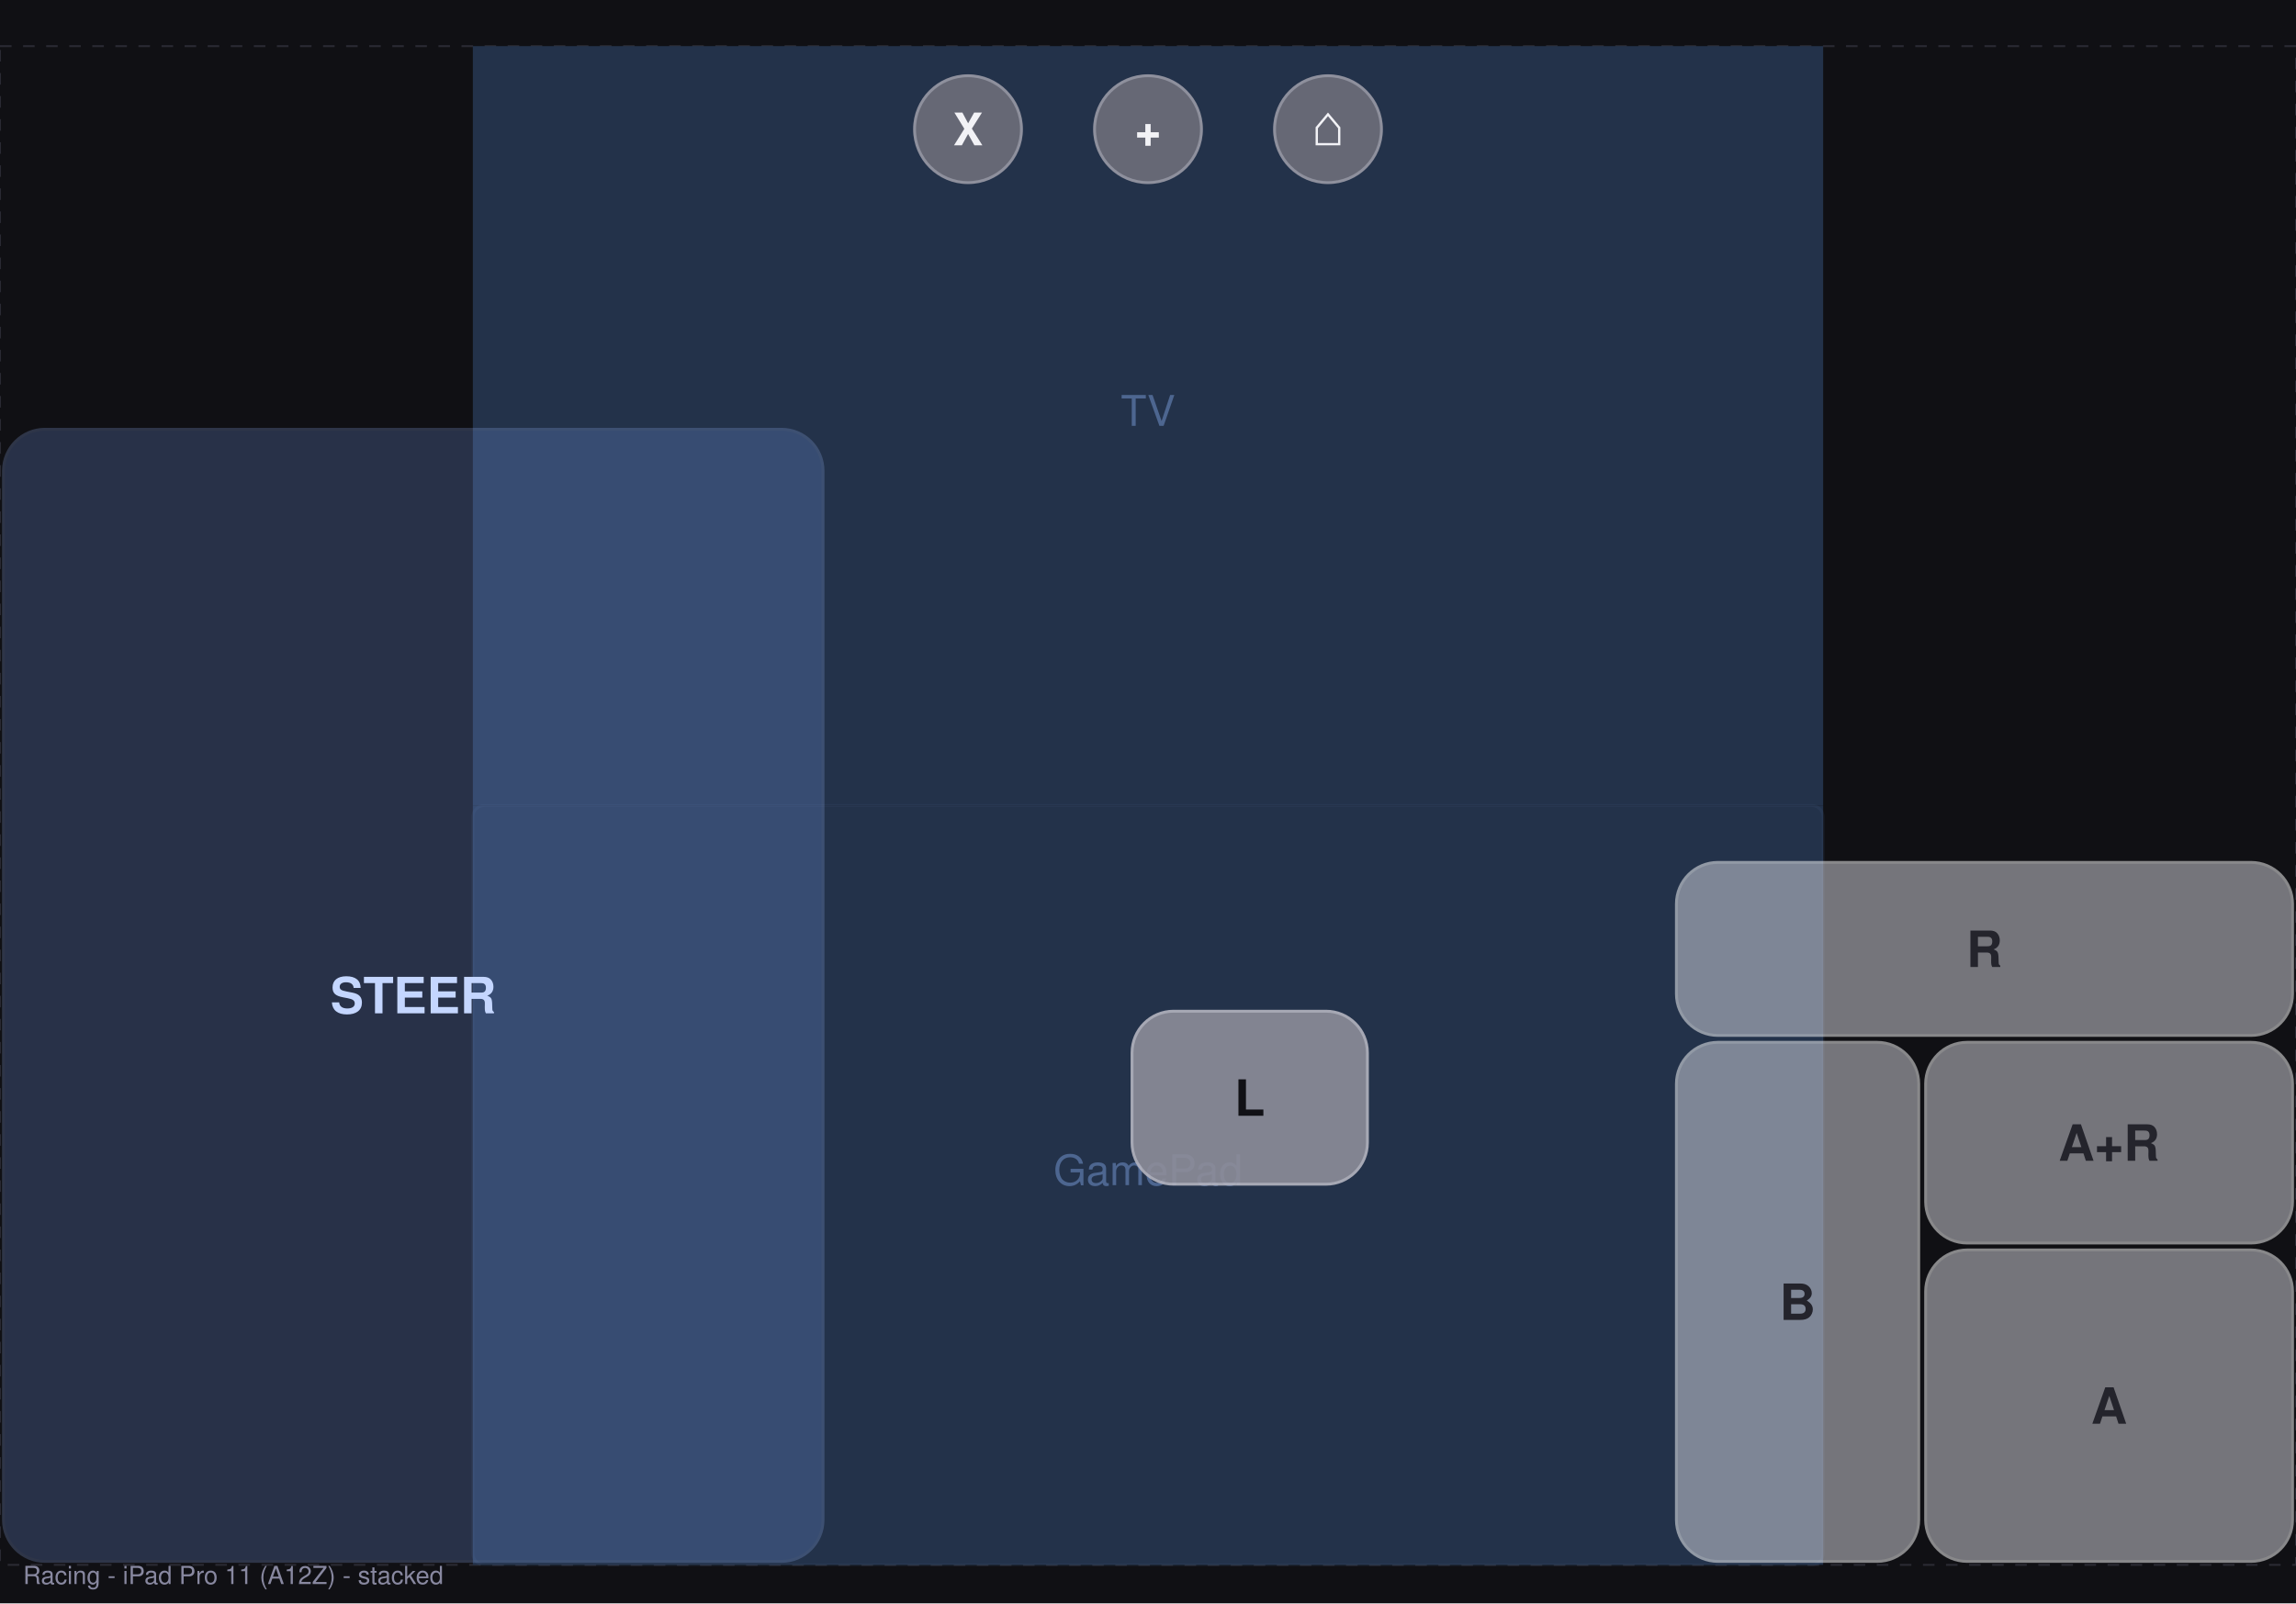
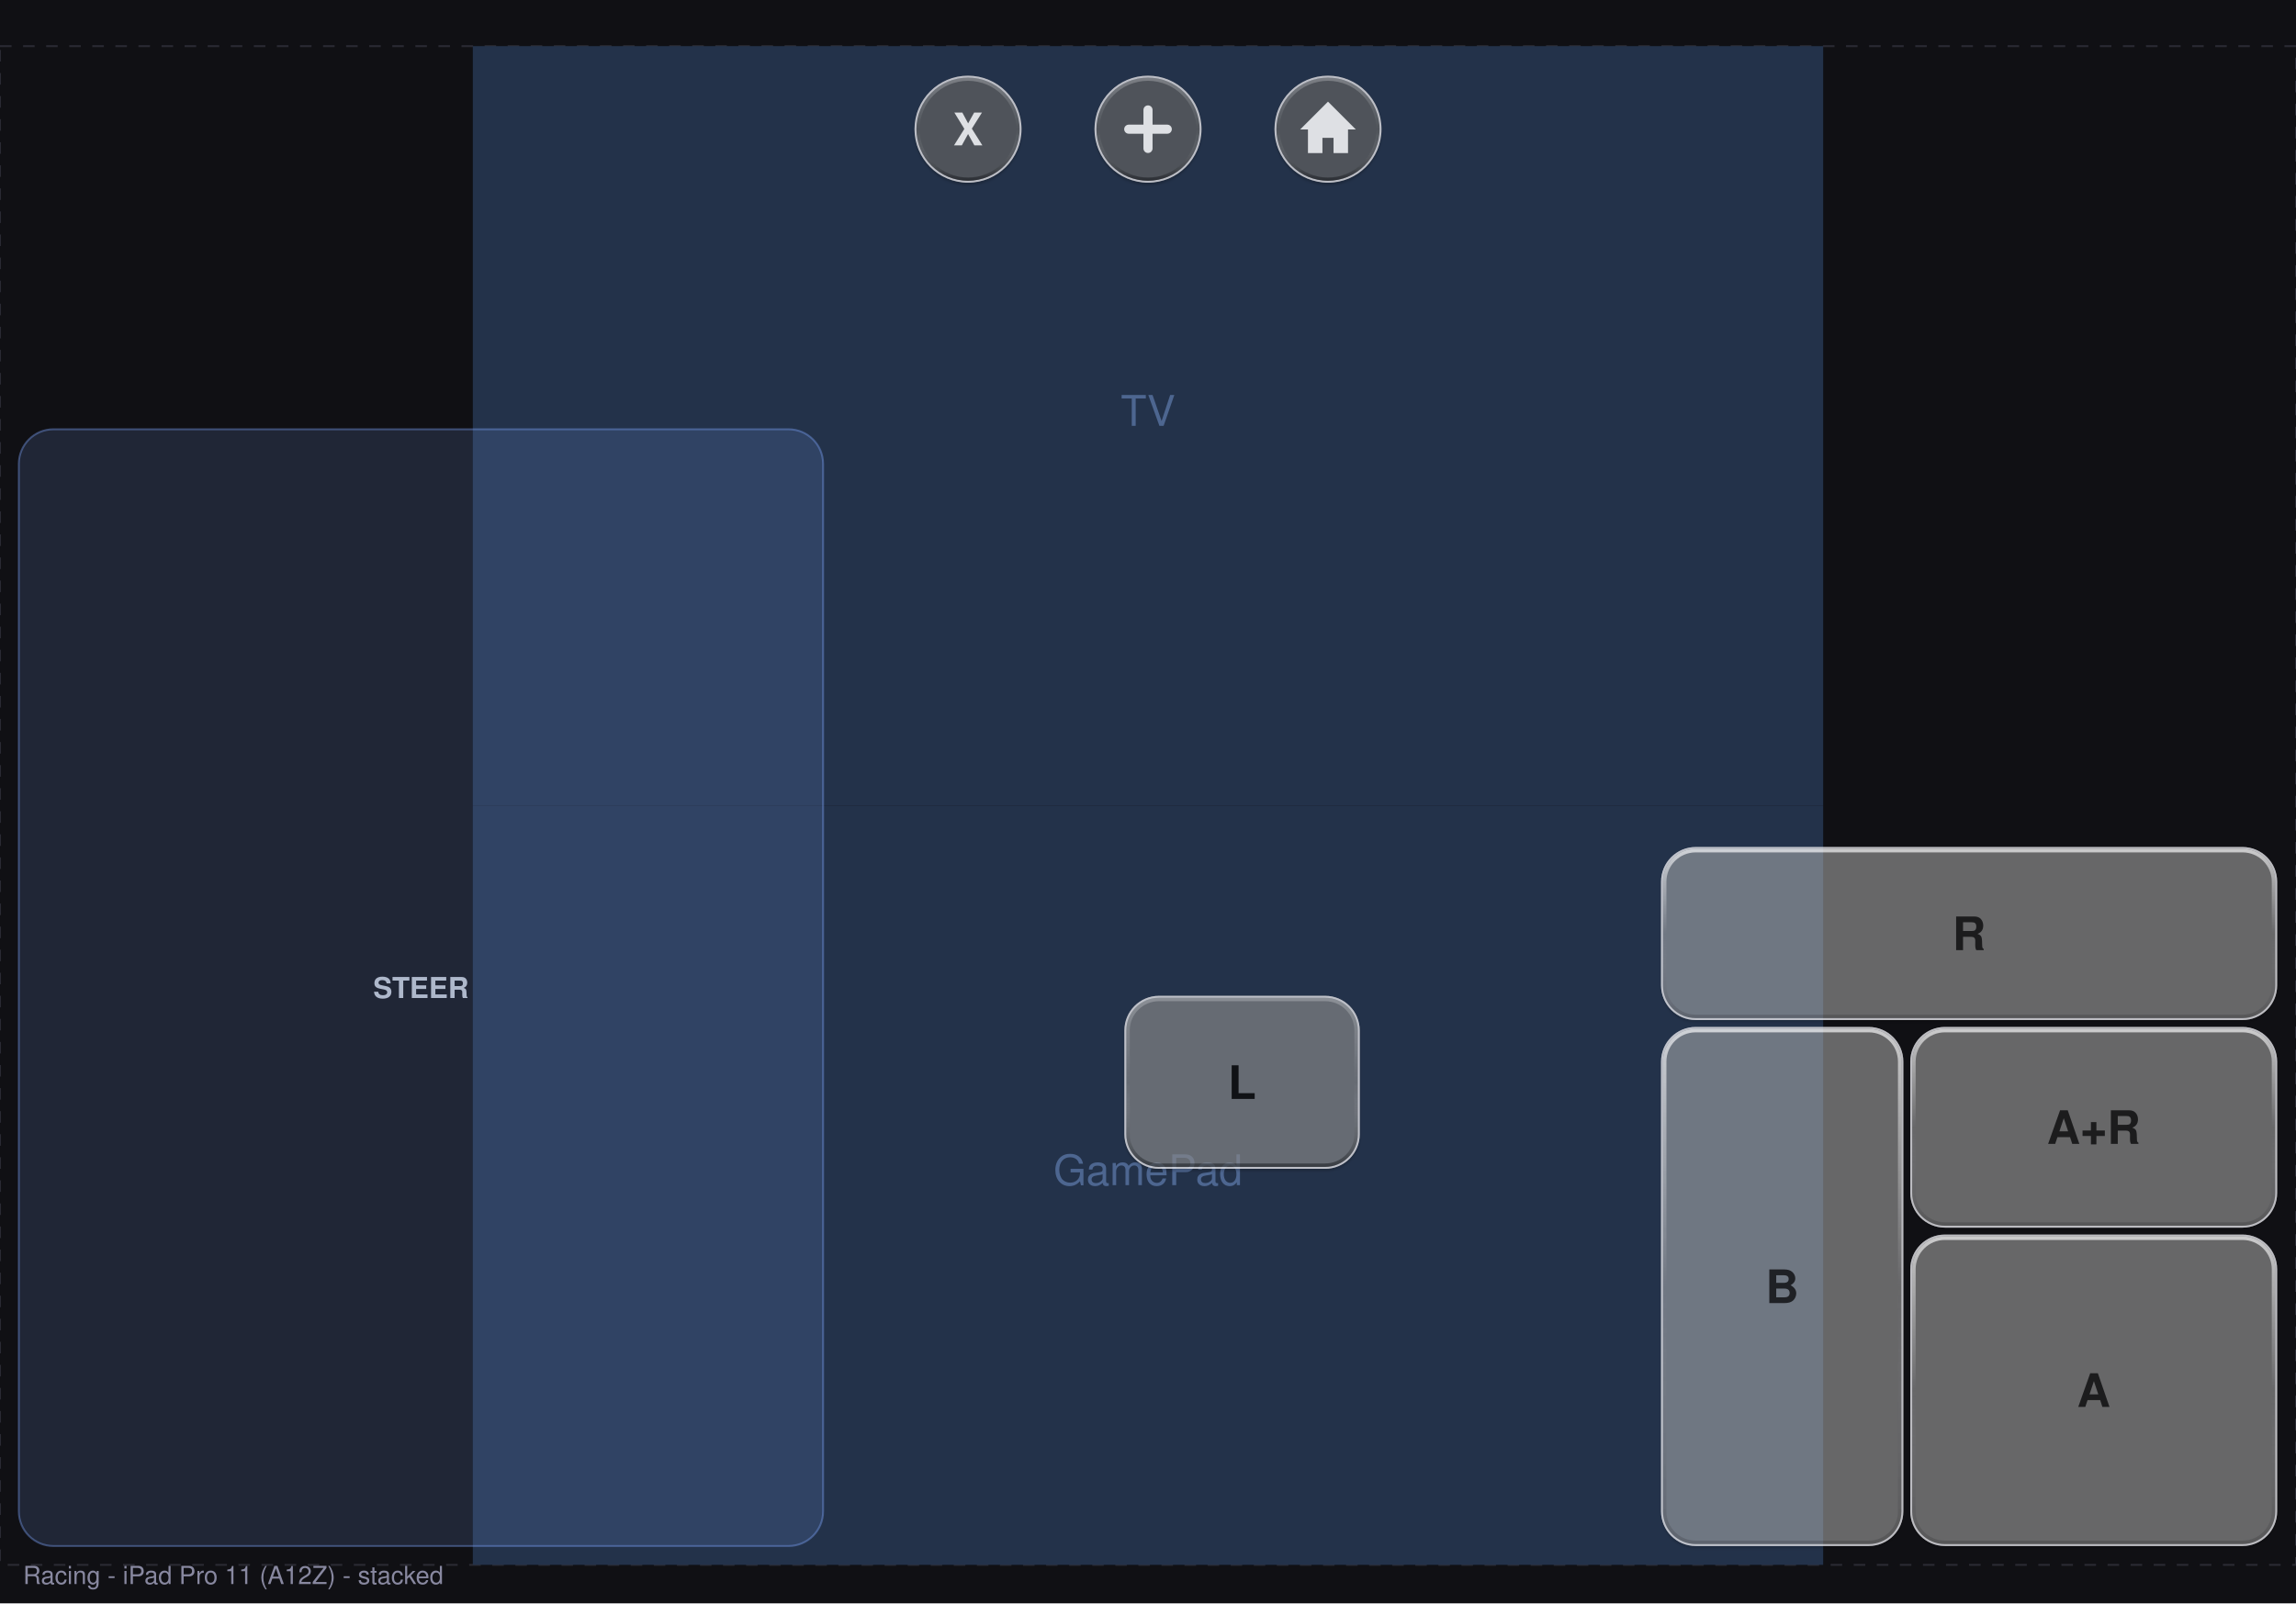
- <svg xmlns="http://www.w3.org/2000/svg" width="1194" height="834" viewBox="0 0 1194.0 834.0" font-family="-apple-system, Helvetica, sans-serif">
+ <svg xmlns="http://www.w3.org/2000/svg" width="1194" height="834" viewBox="0 0 1194.00 834.00" font-family="-apple-system, Helvetica, sans-serif">
+   <defs>
+     <filter id="sh0" x="-40%" y="-40%" width="180%" height="190%" color-interpolation-filters="sRGB">
+       <feGaussianBlur in="SourceAlpha" stdDeviation="0.80" />
+       <feOffset dy="1.20" result="o" />
+       <feComponentTransfer>
+         <feFuncA type="linear" slope="0.30" />
+       </feComponentTransfer>
+       <feMerge>
+         <feMergeNode />
+         <feMergeNode in="SourceGraphic" />
+       </feMerge>
+     </filter>
+     <linearGradient id="g1" x1="0" y1="0" x2="0" y2="1">
+       <stop offset="0.00" stop-color="#FFFFFF" stop-opacity="0.850" />
+       <stop offset="0.50" stop-color="#FFFFFF" stop-opacity="0.000" />
+       <stop offset="1.00" stop-color="#000000" stop-opacity="0.160" />
+     </linearGradient>
+     <linearGradient id="g2" x1="0" y1="0" x2="0" y2="1">
+       <stop offset="0.00" stop-color="#FFFFFF" stop-opacity="0.850" />
+       <stop offset="0.50" stop-color="#FFFFFF" stop-opacity="0.000" />
+       <stop offset="1.00" stop-color="#000000" stop-opacity="0.160" />
+     </linearGradient>
+     <linearGradient id="g3" x1="0" y1="0" x2="0" y2="1">
+       <stop offset="0.00" stop-color="#FFFFFF" stop-opacity="0.850" />
+       <stop offset="0.50" stop-color="#FFFFFF" stop-opacity="0.000" />
+       <stop offset="1.00" stop-color="#000000" stop-opacity="0.160" />
+     </linearGradient>
+     <linearGradient id="g4" x1="0" y1="0" x2="0" y2="1">
+       <stop offset="0.00" stop-color="#FFFFFF" stop-opacity="0.850" />
+       <stop offset="0.50" stop-color="#FFFFFF" stop-opacity="0.000" />
+       <stop offset="1.00" stop-color="#000000" stop-opacity="0.160" />
+     </linearGradient>
+     <linearGradient id="g5" x1="0" y1="0" x2="0" y2="1">
+       <stop offset="0.00" stop-color="#FFFFFF" stop-opacity="0.300" />
+       <stop offset="0.50" stop-color="#FFFFFF" stop-opacity="0.000" />
+       <stop offset="1.00" stop-color="#000000" stop-opacity="0.450" />
+     </linearGradient>
+     <linearGradient id="g6" x1="0" y1="0" x2="0" y2="1">
+       <stop offset="0.00" stop-color="#FFFFFF" stop-opacity="0.300" />
+       <stop offset="0.50" stop-color="#FFFFFF" stop-opacity="0.000" />
+       <stop offset="1.00" stop-color="#000000" stop-opacity="0.450" />
+     </linearGradient>
+     <linearGradient id="g7" x1="0" y1="0" x2="0" y2="1">
+       <stop offset="0.00" stop-color="#FFFFFF" stop-opacity="0.300" />
+       <stop offset="0.50" stop-color="#FFFFFF" stop-opacity="0.000" />
+       <stop offset="1.00" stop-color="#000000" stop-opacity="0.450" />
+     </linearGradient>
+     <linearGradient id="g8" x1="0" y1="0" x2="0" y2="1">
+       <stop offset="0.00" stop-color="#FFFFFF" stop-opacity="0.300" />
+       <stop offset="0.50" stop-color="#FFFFFF" stop-opacity="0.000" />
+       <stop offset="1.00" stop-color="#000000" stop-opacity="0.450" />
+     </linearGradient>
+   </defs>
  <rect width="100%" height="100%" fill="#101014" />
-   <rect x="0.0" y="24.0" width="1194.0" height="790.0" fill="none" stroke="#2a2a33" stroke-dasharray="6 6" />
-   <rect x="245.9" y="24.0" width="702.2" height="395.0" fill="#23324a" />
-   <text x="597.0" y="221.5" fill="#4d6690" font-size="22" text-anchor="middle">TV</text>
-   <rect x="245.9" y="419.0" width="702.2" height="395.0" fill="#23324a" />
-   <text x="597.0" y="616.5" fill="#4d6690" font-size="22" text-anchor="middle">GamePad</text>
-   <rect x="245.9" y="419.0" width="702.2" height="395.0" rx="6.0" fill="none" stroke="#4d6690" stroke-width="1.5" opacity="0.12" />
-   <rect x="1001.4" y="650.2" width="190.8" height="162.0" rx="21.6" fill="#d9d9e2" stroke="#ffffff" stroke-width="1.5" opacity="0.5" />
-   <text x="1096.8" y="740.6" fill="#24242c" font-size="26.0" font-weight="600" text-anchor="middle" opacity="1.0">A</text>
-   <rect x="871.8" y="542.2" width="126.0" height="270.0" rx="21.6" fill="#d9d9e2" stroke="#ffffff" stroke-width="1.5" opacity="0.5" />
-   <text x="934.8" y="686.6" fill="#24242c" font-size="26.0" font-weight="600" text-anchor="middle" opacity="1.0">B</text>
-   <rect x="1001.4" y="542.2" width="190.8" height="104.4" rx="21.6" fill="#d9d9e2" stroke="#ffffff" stroke-width="1.5" opacity="0.5" />
-   <text x="1096.8" y="603.8" fill="#24242c" font-size="26.0" font-weight="600" text-anchor="middle" opacity="1.0">A+R</text>
-   <rect x="871.8" y="448.6" width="320.4" height="90.0" rx="21.6" fill="#d9d9e2" stroke="#ffffff" stroke-width="1.5" opacity="0.5" />
-   <text x="1032.0" y="503.0" fill="#24242c" font-size="26.0" font-weight="600" text-anchor="middle" opacity="1.0">R</text>
-   <rect x="588.7" y="526.0" width="122.4" height="90.0" rx="21.6" fill="#8d8d99" stroke="#b5b5c0" stroke-width="1.5" opacity="0.9" />
-   <text x="649.9" y="580.4" fill="#111116" font-size="26.0" font-weight="600" text-anchor="middle" opacity="1.0">L</text>
-   <rect x="1.8" y="223.3" width="426.2" height="588.9" rx="21.6" fill="#7fa8ff" stroke="#9bbcff" stroke-width="1.5" opacity="0.22" />
-   <text x="214.9" y="527.1" fill="#c4d6ff" font-size="26.0" font-weight="600" text-anchor="middle" opacity="1.0">STEER</text>
-   <circle cx="503.4" cy="67.2" r="27.8" fill="#6e6e7a" stroke="#9a9aa6" stroke-width="1.5" opacity="0.9" />
-   <text x="503.4" y="75.6" fill="#f2f2f6" font-size="23.4" font-weight="600" text-anchor="middle" opacity="1.0">X</text>
-   <circle cx="597.0" cy="67.2" r="27.8" fill="#6e6e7a" stroke="#9a9aa6" stroke-width="1.5" opacity="0.9" />
-   <text x="597.0" y="75.6" fill="#f2f2f6" font-size="23.4" font-weight="600" text-anchor="middle" opacity="1.0">+</text>
-   <circle cx="690.6" cy="67.2" r="27.8" fill="#6e6e7a" stroke="#9a9aa6" stroke-width="1.5" opacity="0.9" />
-   <text x="690.6" y="75.6" fill="#f2f2f6" font-size="23.4" font-weight="600" text-anchor="middle" opacity="1.0">⌂</text>
-   <text x="12" y="824.0" fill="#8888a0" font-size="13">Racing - iPad Pro 11 (A12Z) - stacked</text>
+   <rect x="0.00" y="24.00" width="1194.00" height="790.00" fill="none" stroke="#2a2a33" stroke-dasharray="6 6" />
+   <rect x="245.89" y="24.00" width="702.22" height="395.00" fill="#23324a" />
+   <text x="597.00" y="221.50" fill="#4d6690" font-size="22" text-anchor="middle">TV</text>
+   <rect x="245.89" y="419.00" width="702.22" height="395.00" fill="#23324a" />
+   <text x="597.00" y="616.50" fill="#4d6690" font-size="22" text-anchor="middle">GamePad</text>
+   <g opacity="0.850">
+     <rect x="993.40" y="642.20" width="190.80" height="162.00" rx="18.00" fill="#CCCCCC" fill-opacity="0.550" filter="url(#sh0)" />
+     <rect x="993.90" y="642.70" width="189.80" height="161.00" rx="17.50" fill="none" stroke="#E4E4EA" stroke-width="1.00" stroke-linecap="round" stroke-linejoin="round" stroke-opacity="0.900" />
+     <rect x="995.30" y="644.10" width="187.00" height="158.20" rx="16.10" fill="none" stroke="url(#g1)" stroke-width="1.80" stroke-linecap="round" stroke-linejoin="round" />
+     <text x="1088.80" y="731.84" fill="#1F1F1F" font-size="24.00" font-weight="600" text-anchor="middle">A</text>
+     <rect x="863.80" y="534.20" width="126.00" height="270.00" rx="18.00" fill="#CCCCCC" fill-opacity="0.550" filter="url(#sh0)" />
+     <rect x="864.30" y="534.70" width="125.00" height="269.00" rx="17.50" fill="none" stroke="#E4E4EA" stroke-width="1.00" stroke-linecap="round" stroke-linejoin="round" stroke-opacity="0.900" />
+     <rect x="865.70" y="536.10" width="122.20" height="266.20" rx="16.10" fill="none" stroke="url(#g2)" stroke-width="1.80" stroke-linecap="round" stroke-linejoin="round" />
+     <text x="926.80" y="677.84" fill="#1F1F1F" font-size="24.00" font-weight="600" text-anchor="middle">B</text>
+     <rect x="993.40" y="534.20" width="190.80" height="104.40" rx="18.00" fill="#CCCCCC" fill-opacity="0.550" filter="url(#sh0)" />
+     <rect x="993.90" y="534.70" width="189.80" height="103.40" rx="17.50" fill="none" stroke="#E4E4EA" stroke-width="1.00" stroke-linecap="round" stroke-linejoin="round" stroke-opacity="0.900" />
+     <rect x="995.30" y="536.10" width="187.00" height="100.60" rx="16.10" fill="none" stroke="url(#g3)" stroke-width="1.80" stroke-linecap="round" stroke-linejoin="round" />
+     <text x="1088.80" y="595.04" fill="#1F1F1F" font-size="24.00" font-weight="600" text-anchor="middle">A+R</text>
+     <rect x="863.80" y="440.60" width="320.40" height="90.00" rx="18.00" fill="#CCCCCC" fill-opacity="0.550" filter="url(#sh0)" />
+     <rect x="864.30" y="441.10" width="319.40" height="89.00" rx="17.50" fill="none" stroke="#E4E4EA" stroke-width="1.00" stroke-linecap="round" stroke-linejoin="round" stroke-opacity="0.900" />
+     <rect x="865.70" y="442.50" width="316.60" height="86.20" rx="16.10" fill="none" stroke="url(#g4)" stroke-width="1.80" stroke-linecap="round" stroke-linejoin="round" />
+     <text x="1024.00" y="494.24" fill="#1F1F1F" font-size="24.00" font-weight="600" text-anchor="middle">R</text>
+     <rect x="584.72" y="518.00" width="122.40" height="90.00" rx="18.00" fill="#949494" fill-opacity="0.720" filter="url(#sh0)" />
+     <rect x="585.22" y="518.50" width="121.40" height="89.00" rx="17.50" fill="none" stroke="#E4E4EA" stroke-width="1.00" stroke-linecap="round" stroke-linejoin="round" stroke-opacity="0.900" />
+     <rect x="586.62" y="519.90" width="118.60" height="86.20" rx="16.10" fill="none" stroke="url(#g5)" stroke-width="1.80" stroke-linecap="round" stroke-linejoin="round" />
+     <text x="645.92" y="571.64" fill="#0D0D0D" font-size="24.00" font-weight="600" text-anchor="middle">L</text>
+     <rect x="9.80" y="223.30" width="418.24" height="580.90" rx="18.00" fill="#7FA8FF" fill-opacity="0.170" stroke="#7FA8FF" stroke-width="1.00" stroke-linecap="round" stroke-linejoin="round" stroke-opacity="0.450" />
+     <text x="218.92" y="519.15" fill="#DCE7FF" font-size="15.00" font-weight="600" text-anchor="middle" fill-opacity="0.900">STEER</text>
+     <circle cx="503.40" cy="67.20" r="27.83" fill="#666666" fill-opacity="0.800" filter="url(#sh0)" />
+     <circle cx="503.40" cy="67.20" r="27.33" fill="none" stroke="#E4E4EA" stroke-width="1.00" stroke-linecap="round" stroke-linejoin="round" stroke-opacity="0.900" />
+     <circle cx="503.40" cy="67.20" r="25.99" fill="none" stroke="url(#g6)" stroke-width="1.67" stroke-linecap="round" stroke-linejoin="round" />
+     <text x="503.40" y="75.62" fill="#FFFFFF" font-size="23.38" font-weight="600" text-anchor="middle">X</text>
+     <circle cx="597.00" cy="67.20" r="27.83" fill="#666666" fill-opacity="0.800" filter="url(#sh0)" />
+     <circle cx="597.00" cy="67.20" r="27.33" fill="none" stroke="#E4E4EA" stroke-width="1.00" stroke-linecap="round" stroke-linejoin="round" stroke-opacity="0.900" />
+     <circle cx="597.00" cy="67.20" r="25.99" fill="none" stroke="url(#g7)" stroke-width="1.67" stroke-linecap="round" stroke-linejoin="round" />
+     <path d="M586.98 67.20 L607.02 67.20" fill="none" stroke="#FFFFFF" stroke-width="4.73" stroke-linecap="round" stroke-linejoin="round" />
+     <path d="M597.00 57.18 L597.00 77.22" fill="none" stroke="#FFFFFF" stroke-width="4.73" stroke-linecap="round" stroke-linejoin="round" />
+     <circle cx="690.60" cy="67.20" r="27.83" fill="#666666" fill-opacity="0.800" filter="url(#sh0)" />
+     <circle cx="690.60" cy="67.20" r="27.33" fill="none" stroke="#E4E4EA" stroke-width="1.00" stroke-linecap="round" stroke-linejoin="round" stroke-opacity="0.900" />
+     <circle cx="690.60" cy="67.20" r="25.99" fill="none" stroke="url(#g8)" stroke-width="1.67" stroke-linecap="round" stroke-linejoin="round" />
+     <path d="M676.13 67.34 L690.60 52.87 L705.07 67.34 L701.02 67.34 L701.02 79.64 L693.49 79.64 L693.49 71.69 L687.71 71.69 L687.71 79.64 L680.18 79.64 L680.18 67.34 Z" fill="#FFFFFF" />
+   </g>
+   <text x="12" y="824.00" fill="#8888a0" font-size="13">Racing - iPad Pro 11 (A12Z) - stacked</text>
</svg>
